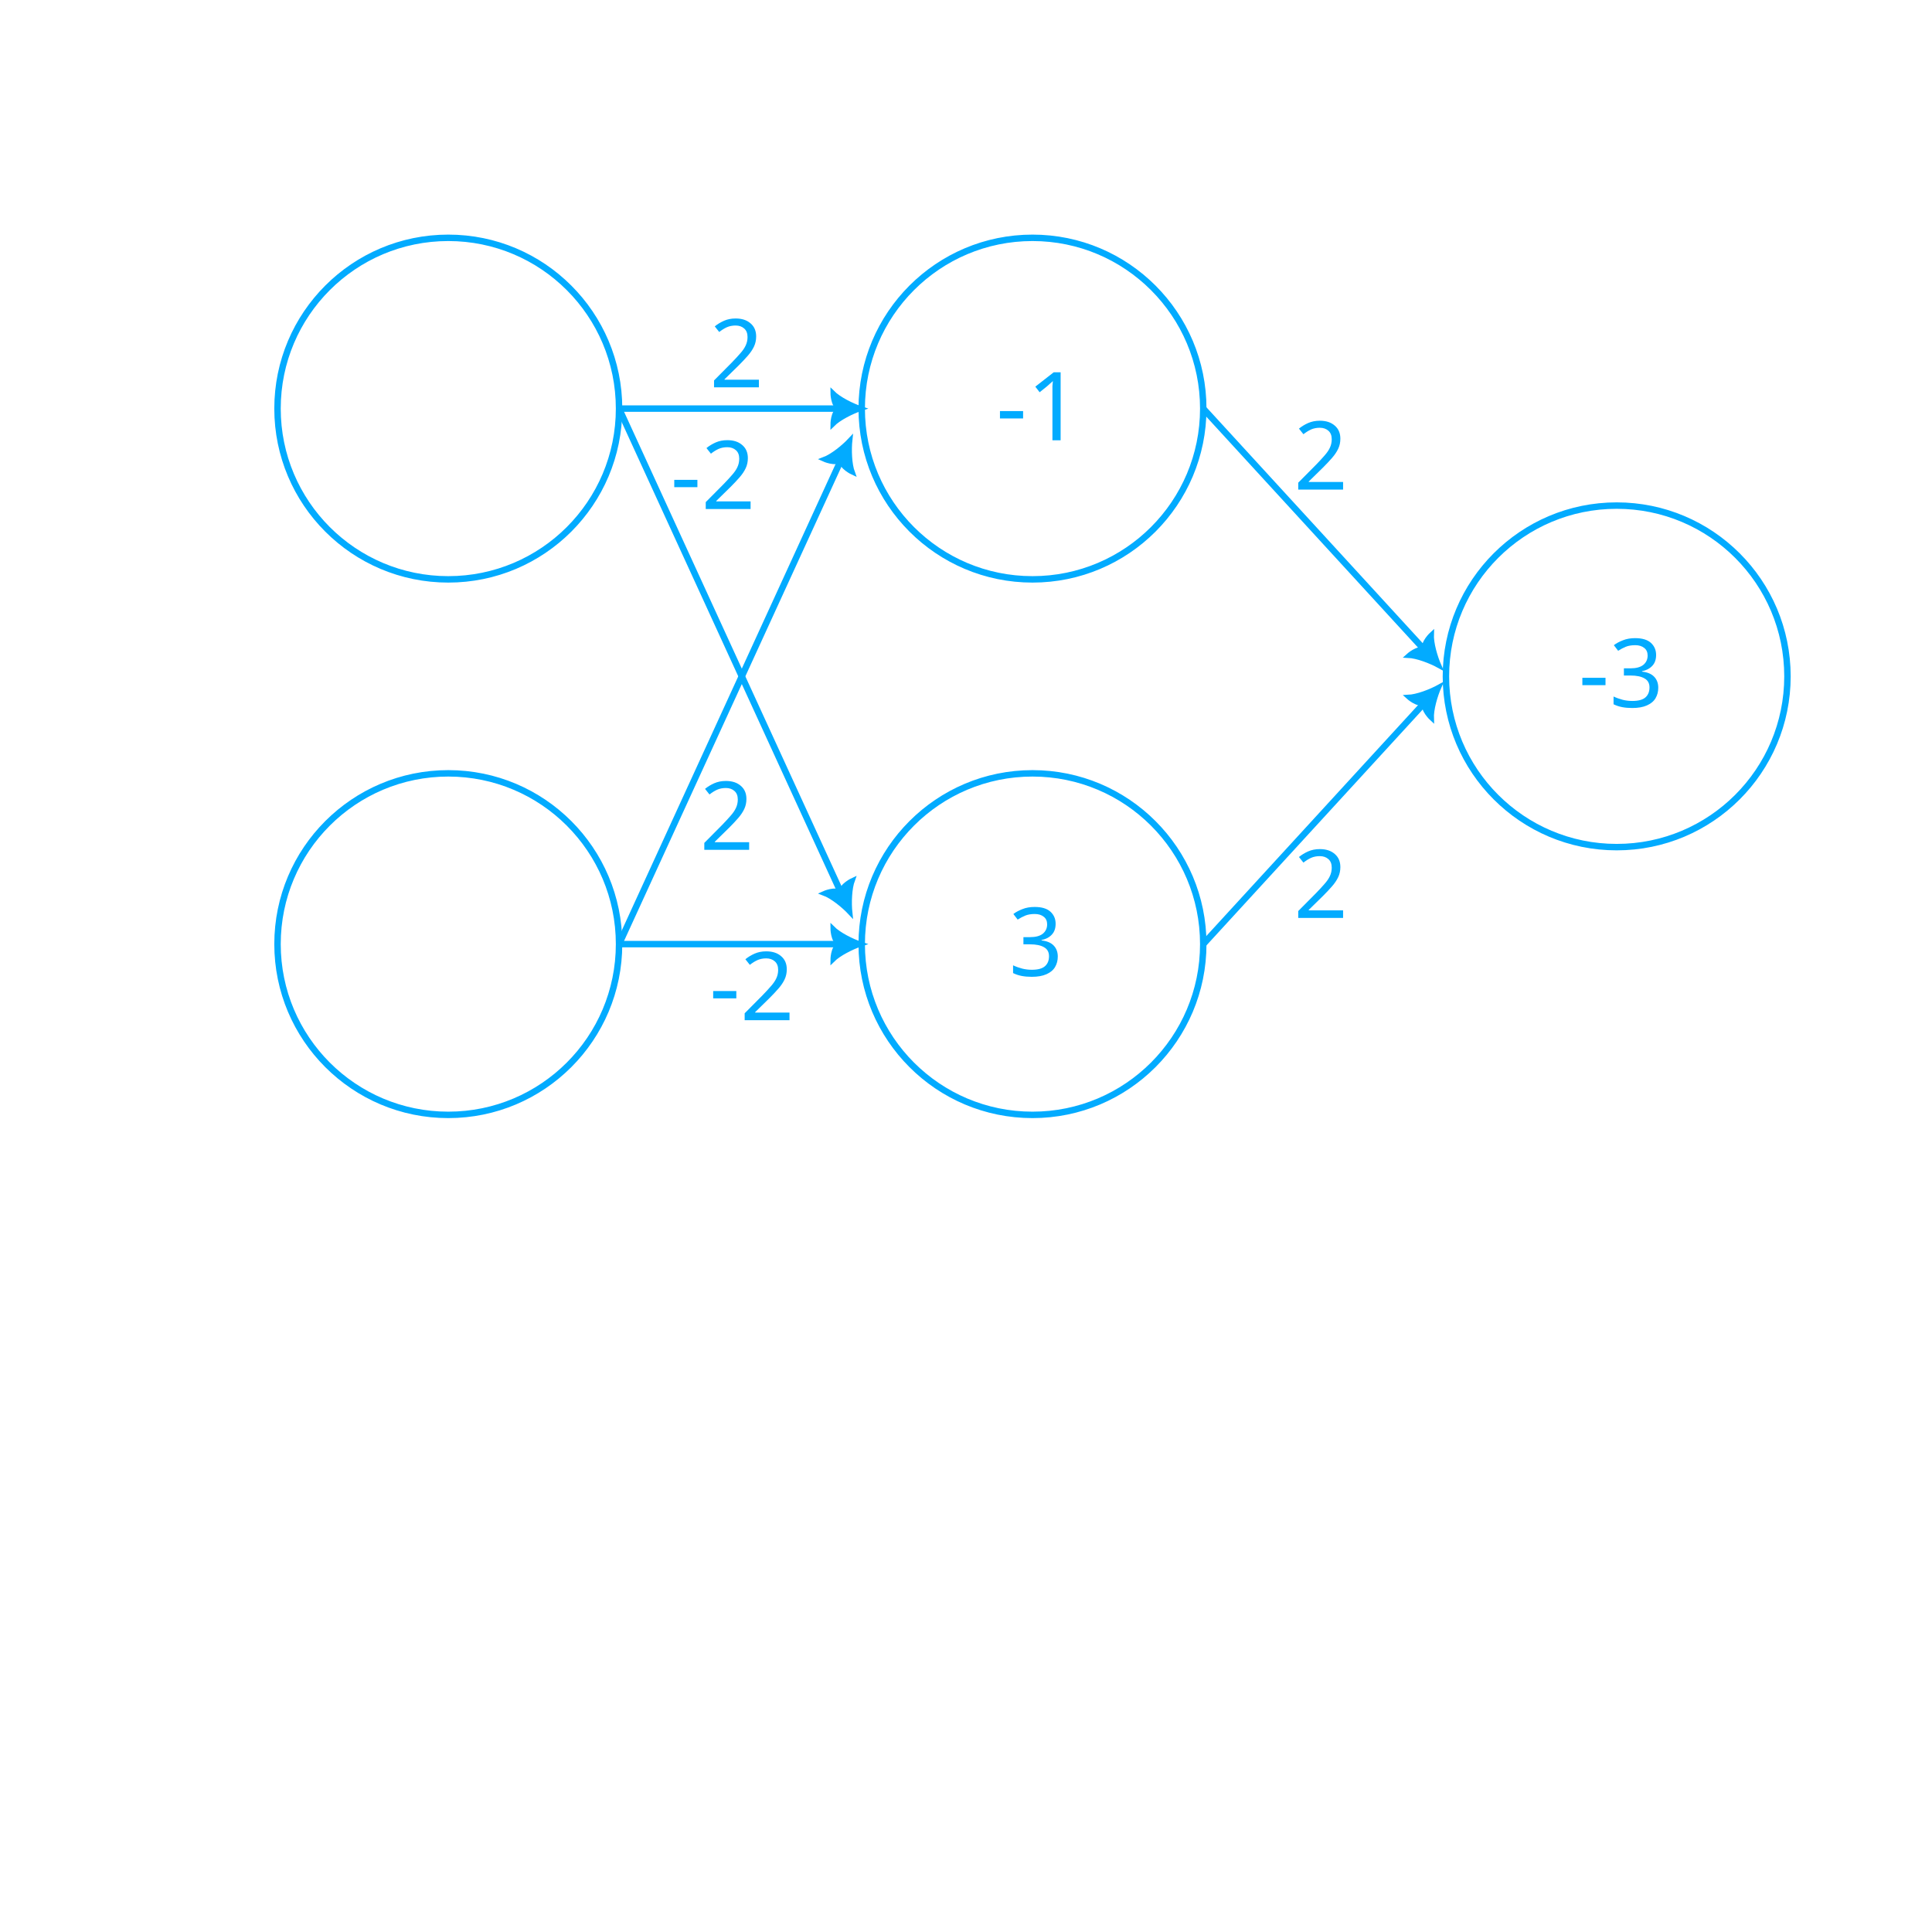
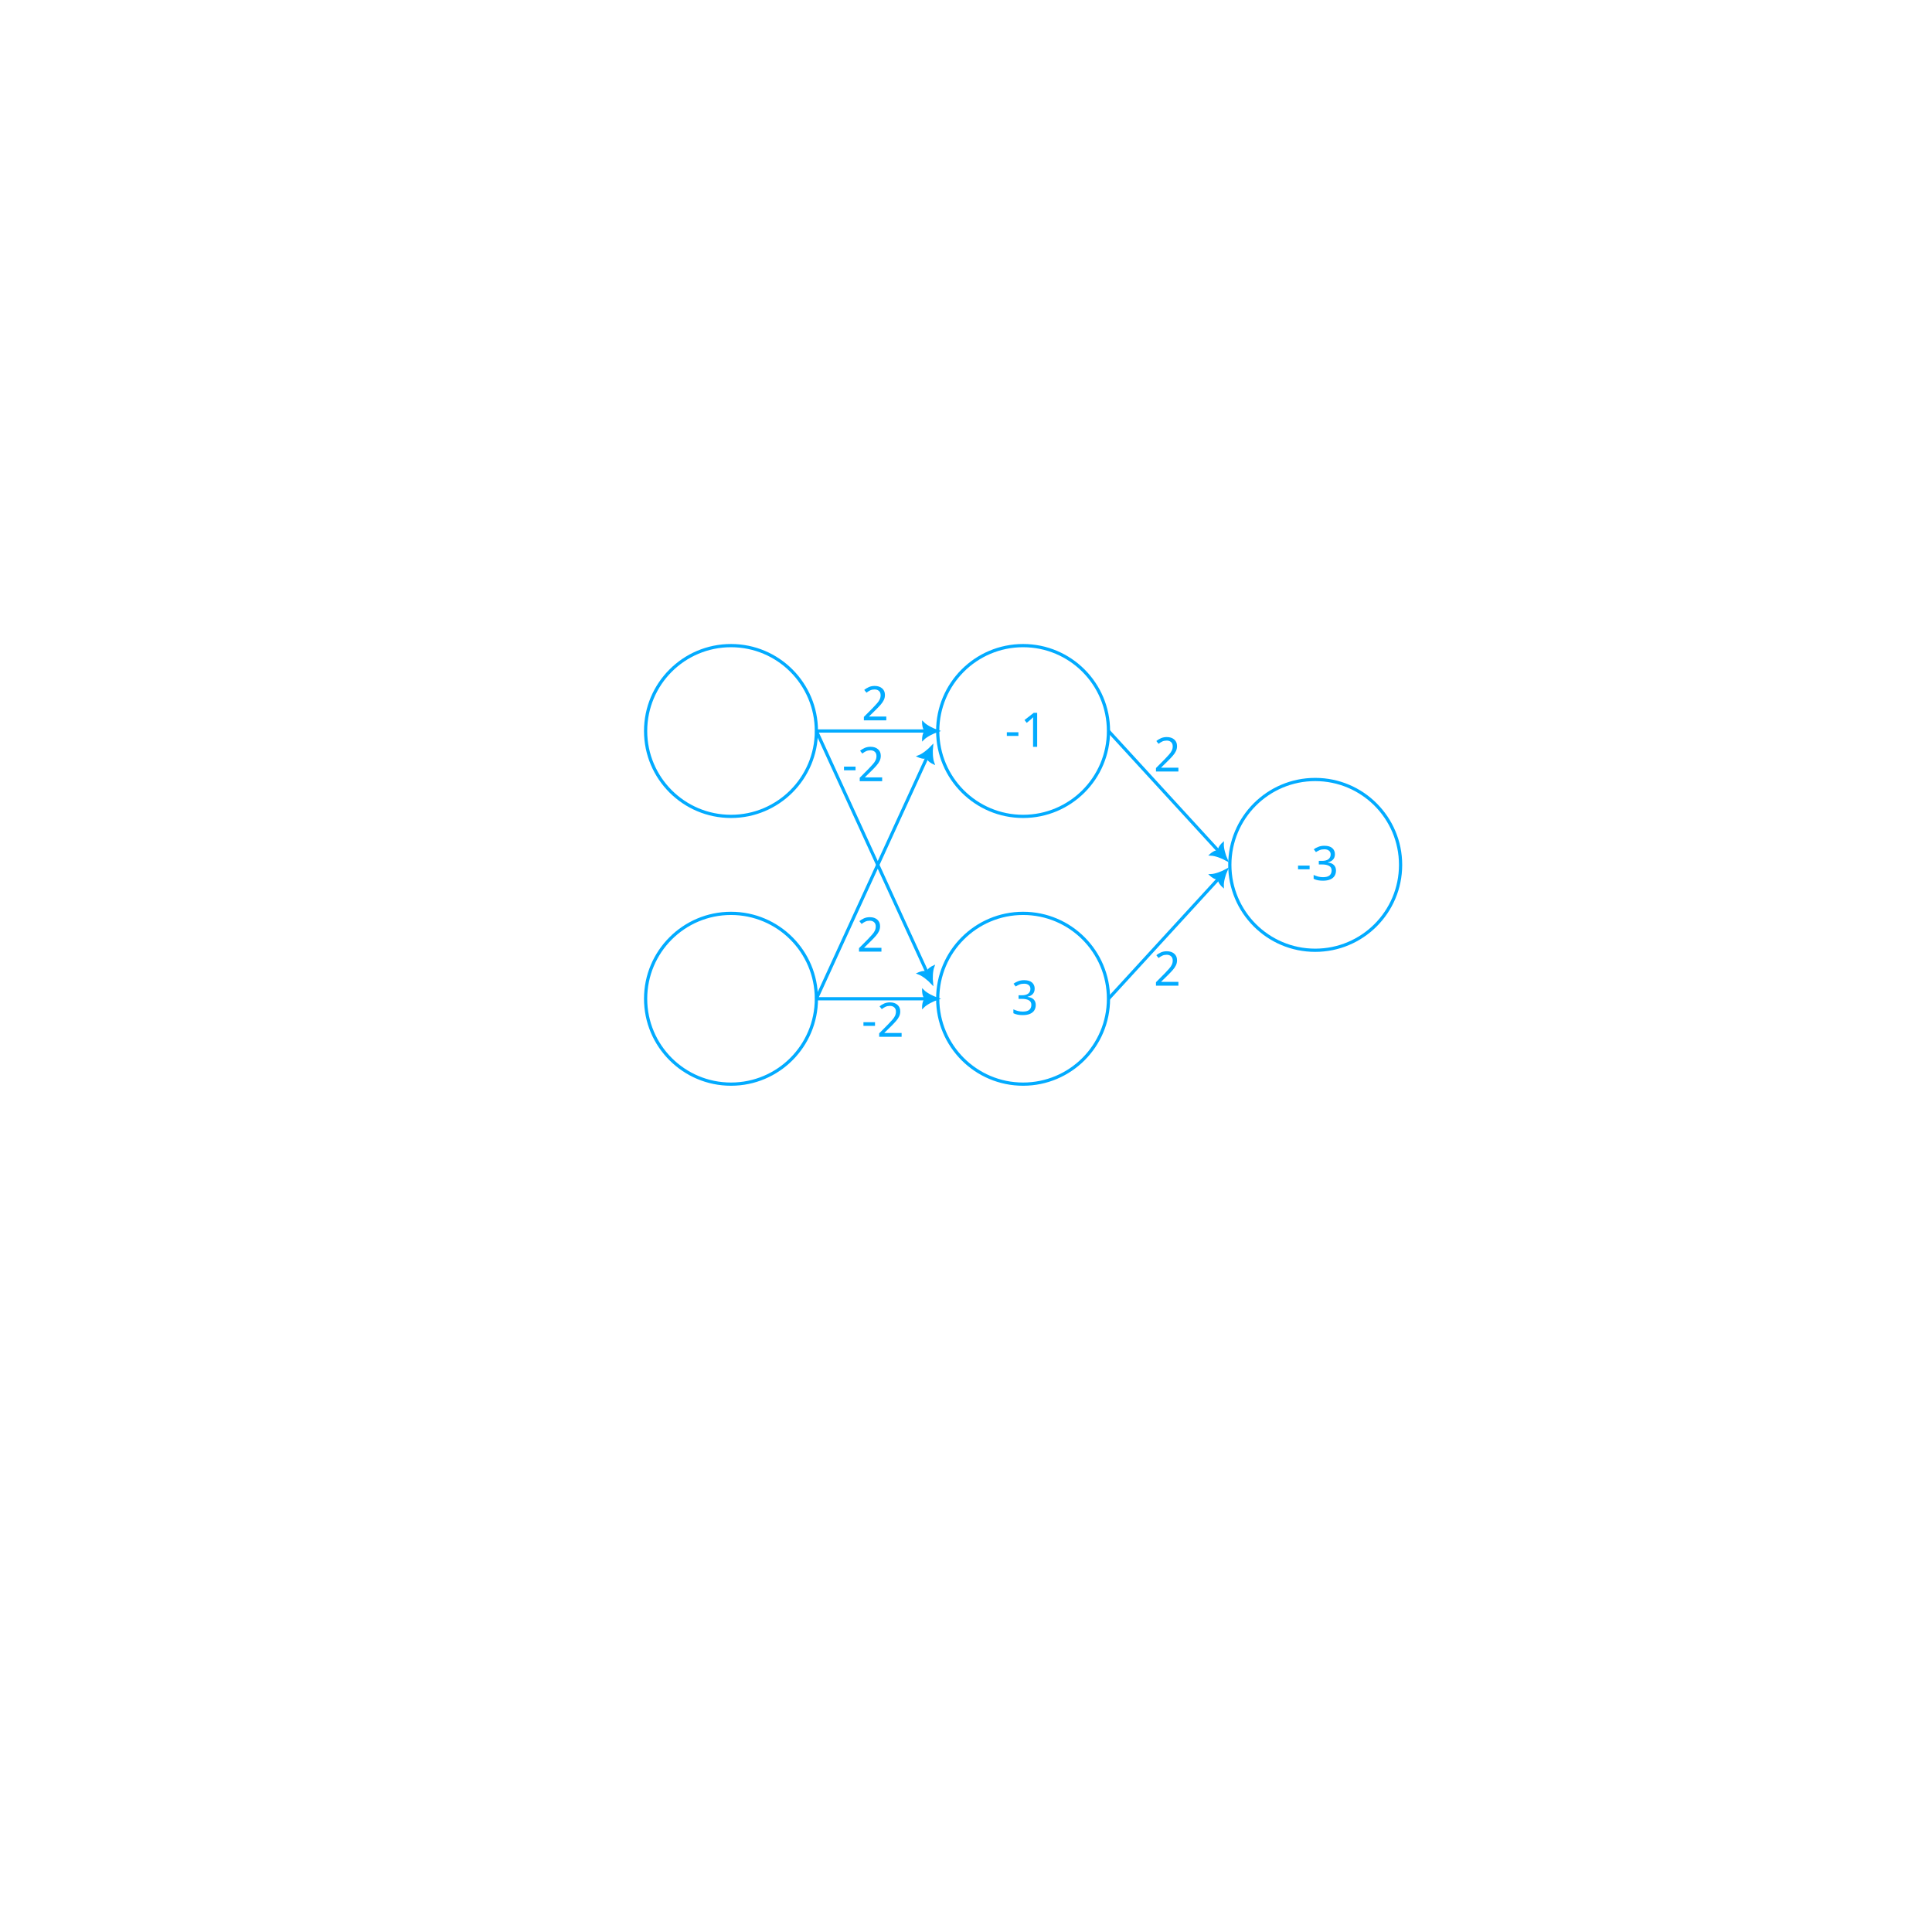
<svg xmlns="http://www.w3.org/2000/svg" width="210mm" height="210mm" viewBox="0 0 210 210" version="1.1" id="svg1">
  <defs id="defs1">
    <marker style="overflow:visible" id="ArrowTriangleStylized" refX="0" refY="0" orient="auto-start-reverse" markerWidth="1" markerHeight="1" viewBox="0 0 1 1" preserveAspectRatio="xMidYMid">
      <path transform="scale(0.5)" style="fill:context-stroke;fill-rule:evenodd;stroke:context-stroke;stroke-width:1pt" d="m 6,0 c -3,1 -7,3 -9,5 0,0 0,-4 2,-5 -2,-1 -2,-5 -2,-5 2,2 6,4 9,5 z" id="path4" />
    </marker>
  </defs>
  <g id="layer1">
-     <g id="g5" transform="translate(0,-26.45833)">
-       <circle style="opacity:0.989;fill:none;stroke:#00aaff;stroke-width:0.7;stroke-dasharray:none;stroke-opacity:1" id="path1" cx="48.727" cy="70.871" r="18.562" />
-       <circle style="opacity:0.989;fill:none;stroke:#00aaff;stroke-width:0.7;stroke-dasharray:none;stroke-opacity:1" id="circle1" cx="48.727" cy="129.079" r="18.562" />
+     <g id="g38" transform="matrix(0.5,0,0,0.5,55.09297,57.25)">
+       <g id="g5" transform="translate(0,-26.45833)">
+         <circle style="opacity:0.989;fill:none;stroke:#00aaff;stroke-width:0.7;stroke-dasharray:none;stroke-opacity:1" id="path1" cx="48.727" cy="70.871" r="18.562" />
+         <circle style="opacity:0.989;fill:none;stroke:#00aaff;stroke-width:0.7;stroke-dasharray:none;stroke-opacity:1" id="circle1" cx="48.727" cy="129.079" r="18.562" />
+       </g>
+       <g id="g4" transform="translate(3.0517578e-5,-26.45833)">
+         <circle style="opacity:0.989;fill:none;stroke:#00aaff;stroke-width:0.7;stroke-dasharray:none;stroke-opacity:1" id="circle2" cx="112.227" cy="70.871" r="18.562" />
+         <circle style="opacity:0.989;fill:none;stroke:#00aaff;stroke-width:0.7;stroke-dasharray:none;stroke-opacity:1" id="circle3" cx="112.227" cy="129.079" r="18.562" />
+       </g>
+       <circle style="opacity:0.989;fill:none;stroke:#00aaff;stroke-width:0.7;stroke-dasharray:none;stroke-opacity:1" id="circle4" cx="175.727" cy="73.517" r="18.562" />
+       <path style="opacity:0.989;fill:none;stroke:#00aaff;stroke-width:0.7;stroke-dasharray:none;stroke-opacity:1;marker-end:url(#ArrowTriangleStylized)" d="M 67.289,44.412 H 91.547" id="path8" />
+       <path style="opacity:0.989;fill:none;stroke:#00aaff;stroke-width:0.7;stroke-dasharray:none;stroke-opacity:1;marker-end:url(#ArrowTriangleStylized)" d="M 67.289,102.621 H 91.547" id="path9" />
+       <path style="opacity:0.989;fill:none;stroke:#00aaff;stroke-width:0.7;stroke-dasharray:none;stroke-opacity:1;marker-end:url(#ArrowTriangleStylized)" d="M 67.289,102.621 91.547,49.704" id="path10" />
+       <path style="opacity:0.989;fill:none;stroke:#00aaff;stroke-width:0.7;stroke-dasharray:none;stroke-opacity:1;marker-end:url(#ArrowTriangleStylized)" d="M 67.289,44.412 91.547,97.329" id="path11" />
+       <path style="opacity:0.989;fill:none;stroke:#00aaff;stroke-width:0.7;stroke-dasharray:none;stroke-opacity:1;marker-end:url(#ArrowTriangleStylized)" d="M 130.789,102.621 155.047,76.163" id="path12" />
+       <path style="opacity:0.989;fill:none;stroke:#00aaff;stroke-width:0.7;stroke-dasharray:none;stroke-opacity:1;marker-end:url(#ArrowTriangleStylized)" d="m 130.789,44.412 24.258,26.458" id="path13" />
+       <text xml:space="preserve" style="font-size:10.34px;line-height:1.1;font-family:Junicode;-inkscape-font-specification:Junicode;text-align:start;writing-mode:lr-tb;direction:ltr;text-anchor:start;opacity:0.989;fill:none;stroke:#00aaff;stroke-width:0.7;stroke-dasharray:none;stroke-opacity:1" x="77.114" y="42.099" id="text13">
+         <tspan id="tspan13" style="font-style:normal;font-variant:normal;font-weight:500;font-stretch:normal;font-family:'CMU Serif';-inkscape-font-specification:'CMU Serif Medium';fill:#00aaff;fill-opacity:1;stroke:none;stroke-width:0.7" x="77.114" y="42.099">2</tspan>
+       </text>
+       <text xml:space="preserve" style="font-size:10.34px;line-height:1.1;font-family:Junicode;-inkscape-font-specification:Junicode;text-align:start;writing-mode:lr-tb;direction:ltr;text-anchor:start;opacity:0.989;fill:none;stroke:#00aaff;stroke-width:0.7;stroke-dasharray:none;stroke-opacity:1" x="77.114" y="110.891" id="text14">
+         <tspan id="tspan14" style="font-style:normal;font-variant:normal;font-weight:500;font-stretch:normal;font-family:'CMU Serif';-inkscape-font-specification:'CMU Serif Medium';fill:#00aaff;fill-opacity:1;stroke:none;stroke-width:0.7" x="77.114" y="110.891">-2</tspan>
+       </text>
+       <text xml:space="preserve" style="font-size:10.34px;line-height:1.1;font-family:Junicode;-inkscape-font-specification:Junicode;text-align:start;writing-mode:lr-tb;direction:ltr;text-anchor:start;opacity:0.989;fill:none;stroke:#00aaff;stroke-width:0.7;stroke-dasharray:none;stroke-opacity:1" x="76.056" y="92.37" id="text15">
+         <tspan id="tspan15" style="font-style:normal;font-variant:normal;font-weight:500;font-stretch:normal;font-family:'CMU Serif';-inkscape-font-specification:'CMU Serif Medium';fill:#00aaff;fill-opacity:1;stroke:none;stroke-width:0.7" x="76.056" y="92.37">2</tspan>
+       </text>
+       <text xml:space="preserve" style="font-size:10.34px;line-height:1.1;font-family:Junicode;-inkscape-font-specification:Junicode;text-align:start;writing-mode:lr-tb;direction:ltr;text-anchor:start;opacity:0.989;fill:none;stroke:#00aaff;stroke-width:0.7;stroke-dasharray:none;stroke-opacity:1" x="72.881" y="55.328" id="text16">
+         <tspan id="tspan16" style="font-style:normal;font-variant:normal;font-weight:500;font-stretch:normal;font-family:'CMU Serif';-inkscape-font-specification:'CMU Serif Medium';fill:#00aaff;fill-opacity:1;stroke:none;stroke-width:0.7" x="72.881" y="55.328">-2</tspan>
+       </text>
+       <text xml:space="preserve" style="font-size:10.34px;line-height:1.1;font-family:Junicode;-inkscape-font-specification:Junicode;text-align:start;writing-mode:lr-tb;direction:ltr;text-anchor:start;opacity:0.989;fill:none;stroke:#00aaff;stroke-width:0.7;stroke-dasharray:none;stroke-opacity:1" x="140.614" y="53.212" id="text17">
+         <tspan id="tspan17" style="font-style:normal;font-variant:normal;font-weight:500;font-stretch:normal;font-family:'CMU Serif';-inkscape-font-specification:'CMU Serif Medium';fill:#00aaff;fill-opacity:1;stroke:none;stroke-width:0.7" x="140.614" y="53.212">2</tspan>
+       </text>
+       <text xml:space="preserve" style="font-size:10.34px;line-height:1.1;font-family:Junicode;-inkscape-font-specification:Junicode;text-align:start;writing-mode:lr-tb;direction:ltr;text-anchor:start;opacity:0.989;fill:none;stroke:#00aaff;stroke-width:0.7;stroke-dasharray:none;stroke-opacity:1" x="140.614" y="99.778" id="text18">
+         <tspan id="tspan18" style="font-style:normal;font-variant:normal;font-weight:500;font-stretch:normal;font-family:'CMU Serif';-inkscape-font-specification:'CMU Serif Medium';fill:#00aaff;fill-opacity:1;stroke:none;stroke-width:0.7" x="140.614" y="99.778">2</tspan>
+       </text>
+       <text xml:space="preserve" style="font-size:10.34px;line-height:1.1;font-family:Junicode;-inkscape-font-specification:Junicode;text-align:start;writing-mode:lr-tb;direction:ltr;text-anchor:start;opacity:0.989;fill:none;stroke:#00aaff;stroke-width:0.7;stroke-dasharray:none;stroke-opacity:1" x="108.287" y="47.856" id="text19">
+         <tspan id="tspan19" style="font-style:normal;font-variant:normal;font-weight:500;font-stretch:normal;font-family:'CMU Serif';-inkscape-font-specification:'CMU Serif Medium';fill:#00aaff;fill-opacity:1;stroke:none;stroke-width:0.7" x="108.287" y="47.856">-1</tspan>
+       </text>
+       <text xml:space="preserve" style="font-size:10.34px;line-height:1.1;font-family:Junicode;-inkscape-font-specification:Junicode;text-align:start;writing-mode:lr-tb;direction:ltr;text-anchor:start;opacity:0.989;fill:none;stroke:#00aaff;stroke-width:0.7;stroke-dasharray:none;stroke-opacity:1" x="109.647" y="106.064" id="text20">
+         <tspan id="tspan20" style="font-style:normal;font-variant:normal;font-weight:500;font-stretch:normal;font-family:'CMU Serif';-inkscape-font-specification:'CMU Serif Medium';fill:#00aaff;fill-opacity:1;stroke:none;stroke-width:0.7" x="109.647" y="106.064">3</tspan>
+       </text>
+       <text xml:space="preserve" style="font-size:10.34px;line-height:1.1;font-family:Junicode;-inkscape-font-specification:Junicode;text-align:start;writing-mode:lr-tb;direction:ltr;text-anchor:start;opacity:0.989;fill:none;stroke:#00aaff;stroke-width:0.7;stroke-dasharray:none;stroke-opacity:1" x="171.59" y="76.846" id="text21">
+         <tspan id="tspan21" style="font-style:normal;font-variant:normal;font-weight:500;font-stretch:normal;font-family:'CMU Serif';-inkscape-font-specification:'CMU Serif Medium';fill:#00aaff;fill-opacity:1;stroke:none;stroke-width:0.7" x="171.59" y="76.846">-3</tspan>
+       </text>
    </g>
-     <g id="g4" transform="translate(3.0517578e-5,-26.45833)">
-       <circle style="opacity:0.989;fill:none;stroke:#00aaff;stroke-width:0.7;stroke-dasharray:none;stroke-opacity:1" id="circle2" cx="112.227" cy="70.871" r="18.562" />
-       <circle style="opacity:0.989;fill:none;stroke:#00aaff;stroke-width:0.7;stroke-dasharray:none;stroke-opacity:1" id="circle3" cx="112.227" cy="129.079" r="18.562" />
-     </g>
-     <circle style="opacity:0.989;fill:none;stroke:#00aaff;stroke-width:0.7;stroke-dasharray:none;stroke-opacity:1" id="circle4" cx="175.727" cy="73.517" r="18.562" />
-     <path style="opacity:0.989;fill:none;stroke:#00aaff;stroke-width:0.7;stroke-dasharray:none;stroke-opacity:1;marker-end:url(#ArrowTriangleStylized)" d="M 67.289,44.412 H 91.547" id="path8" />
-     <path style="opacity:0.989;fill:none;stroke:#00aaff;stroke-width:0.7;stroke-dasharray:none;stroke-opacity:1;marker-end:url(#ArrowTriangleStylized)" d="M 67.289,102.621 H 91.547" id="path9" />
-     <path style="opacity:0.989;fill:none;stroke:#00aaff;stroke-width:0.7;stroke-dasharray:none;stroke-opacity:1;marker-end:url(#ArrowTriangleStylized)" d="M 67.289,102.621 91.547,49.704" id="path10" />
-     <path style="opacity:0.989;fill:none;stroke:#00aaff;stroke-width:0.7;stroke-dasharray:none;stroke-opacity:1;marker-end:url(#ArrowTriangleStylized)" d="M 67.289,44.412 91.547,97.329" id="path11" />
-     <path style="opacity:0.989;fill:none;stroke:#00aaff;stroke-width:0.7;stroke-dasharray:none;stroke-opacity:1;marker-end:url(#ArrowTriangleStylized)" d="M 130.789,102.621 155.047,76.163" id="path12" />
-     <path style="opacity:0.989;fill:none;stroke:#00aaff;stroke-width:0.7;stroke-dasharray:none;stroke-opacity:1;marker-end:url(#ArrowTriangleStylized)" d="m 130.789,44.412 24.258,26.458" id="path13" />
-     <text xml:space="preserve" style="font-size:10.34px;line-height:1.1;font-family:Junicode;-inkscape-font-specification:Junicode;text-align:start;writing-mode:lr-tb;direction:ltr;text-anchor:start;opacity:0.989;fill:none;stroke:#00aaff;stroke-width:0.7;stroke-dasharray:none;stroke-opacity:1" x="77.114" y="42.099" id="text13">
-       <tspan id="tspan13" style="font-style:normal;font-variant:normal;font-weight:500;font-stretch:normal;font-family:'CMU Serif';-inkscape-font-specification:'CMU Serif Medium';fill:#00aaff;fill-opacity:1;stroke:none;stroke-width:0.7" x="77.114" y="42.099">2</tspan>
-     </text>
-     <text xml:space="preserve" style="font-size:10.34px;line-height:1.1;font-family:Junicode;-inkscape-font-specification:Junicode;text-align:start;writing-mode:lr-tb;direction:ltr;text-anchor:start;opacity:0.989;fill:none;stroke:#00aaff;stroke-width:0.7;stroke-dasharray:none;stroke-opacity:1" x="77.114" y="110.891" id="text14">
-       <tspan id="tspan14" style="font-style:normal;font-variant:normal;font-weight:500;font-stretch:normal;font-family:'CMU Serif';-inkscape-font-specification:'CMU Serif Medium';fill:#00aaff;fill-opacity:1;stroke:none;stroke-width:0.7" x="77.114" y="110.891">-2</tspan>
-     </text>
-     <text xml:space="preserve" style="font-size:10.34px;line-height:1.1;font-family:Junicode;-inkscape-font-specification:Junicode;text-align:start;writing-mode:lr-tb;direction:ltr;text-anchor:start;opacity:0.989;fill:none;stroke:#00aaff;stroke-width:0.7;stroke-dasharray:none;stroke-opacity:1" x="76.056" y="92.37" id="text15">
-       <tspan id="tspan15" style="font-style:normal;font-variant:normal;font-weight:500;font-stretch:normal;font-family:'CMU Serif';-inkscape-font-specification:'CMU Serif Medium';fill:#00aaff;fill-opacity:1;stroke:none;stroke-width:0.7" x="76.056" y="92.37">2</tspan>
-     </text>
-     <text xml:space="preserve" style="font-size:10.34px;line-height:1.1;font-family:Junicode;-inkscape-font-specification:Junicode;text-align:start;writing-mode:lr-tb;direction:ltr;text-anchor:start;opacity:0.989;fill:none;stroke:#00aaff;stroke-width:0.7;stroke-dasharray:none;stroke-opacity:1" x="72.881" y="55.328" id="text16">
-       <tspan id="tspan16" style="font-style:normal;font-variant:normal;font-weight:500;font-stretch:normal;font-family:'CMU Serif';-inkscape-font-specification:'CMU Serif Medium';fill:#00aaff;fill-opacity:1;stroke:none;stroke-width:0.7" x="72.881" y="55.328">-2</tspan>
-     </text>
-     <text xml:space="preserve" style="font-size:10.34px;line-height:1.1;font-family:Junicode;-inkscape-font-specification:Junicode;text-align:start;writing-mode:lr-tb;direction:ltr;text-anchor:start;opacity:0.989;fill:none;stroke:#00aaff;stroke-width:0.7;stroke-dasharray:none;stroke-opacity:1" x="140.614" y="53.212" id="text17">
-       <tspan id="tspan17" style="font-style:normal;font-variant:normal;font-weight:500;font-stretch:normal;font-family:'CMU Serif';-inkscape-font-specification:'CMU Serif Medium';fill:#00aaff;fill-opacity:1;stroke:none;stroke-width:0.7" x="140.614" y="53.212">2</tspan>
-     </text>
-     <text xml:space="preserve" style="font-size:10.34px;line-height:1.1;font-family:Junicode;-inkscape-font-specification:Junicode;text-align:start;writing-mode:lr-tb;direction:ltr;text-anchor:start;opacity:0.989;fill:none;stroke:#00aaff;stroke-width:0.7;stroke-dasharray:none;stroke-opacity:1" x="140.614" y="99.778" id="text18">
-       <tspan id="tspan18" style="font-style:normal;font-variant:normal;font-weight:500;font-stretch:normal;font-family:'CMU Serif';-inkscape-font-specification:'CMU Serif Medium';fill:#00aaff;fill-opacity:1;stroke:none;stroke-width:0.7" x="140.614" y="99.778">2</tspan>
-     </text>
-     <text xml:space="preserve" style="font-size:10.34px;line-height:1.1;font-family:Junicode;-inkscape-font-specification:Junicode;text-align:start;writing-mode:lr-tb;direction:ltr;text-anchor:start;opacity:0.989;fill:none;stroke:#00aaff;stroke-width:0.7;stroke-dasharray:none;stroke-opacity:1" x="108.287" y="47.856" id="text19">
-       <tspan id="tspan19" style="font-style:normal;font-variant:normal;font-weight:500;font-stretch:normal;font-family:'CMU Serif';-inkscape-font-specification:'CMU Serif Medium';fill:#00aaff;fill-opacity:1;stroke:none;stroke-width:0.7" x="108.287" y="47.856">-1</tspan>
-     </text>
-     <text xml:space="preserve" style="font-size:10.34px;line-height:1.1;font-family:Junicode;-inkscape-font-specification:Junicode;text-align:start;writing-mode:lr-tb;direction:ltr;text-anchor:start;opacity:0.989;fill:none;stroke:#00aaff;stroke-width:0.7;stroke-dasharray:none;stroke-opacity:1" x="109.647" y="106.064" id="text20">
-       <tspan id="tspan20" style="font-style:normal;font-variant:normal;font-weight:500;font-stretch:normal;font-family:'CMU Serif';-inkscape-font-specification:'CMU Serif Medium';fill:#00aaff;fill-opacity:1;stroke:none;stroke-width:0.7" x="109.647" y="106.064">3</tspan>
-     </text>
-     <text xml:space="preserve" style="font-size:10.34px;line-height:1.1;font-family:Junicode;-inkscape-font-specification:Junicode;text-align:start;writing-mode:lr-tb;direction:ltr;text-anchor:start;opacity:0.989;fill:none;stroke:#00aaff;stroke-width:0.7;stroke-dasharray:none;stroke-opacity:1" x="171.59" y="76.846" id="text21">
-       <tspan id="tspan21" style="font-style:normal;font-variant:normal;font-weight:500;font-stretch:normal;font-family:'CMU Serif';-inkscape-font-specification:'CMU Serif Medium';fill:#00aaff;fill-opacity:1;stroke:none;stroke-width:0.7" x="171.59" y="76.846">-3</tspan>
-     </text>
  </g>
</svg>
